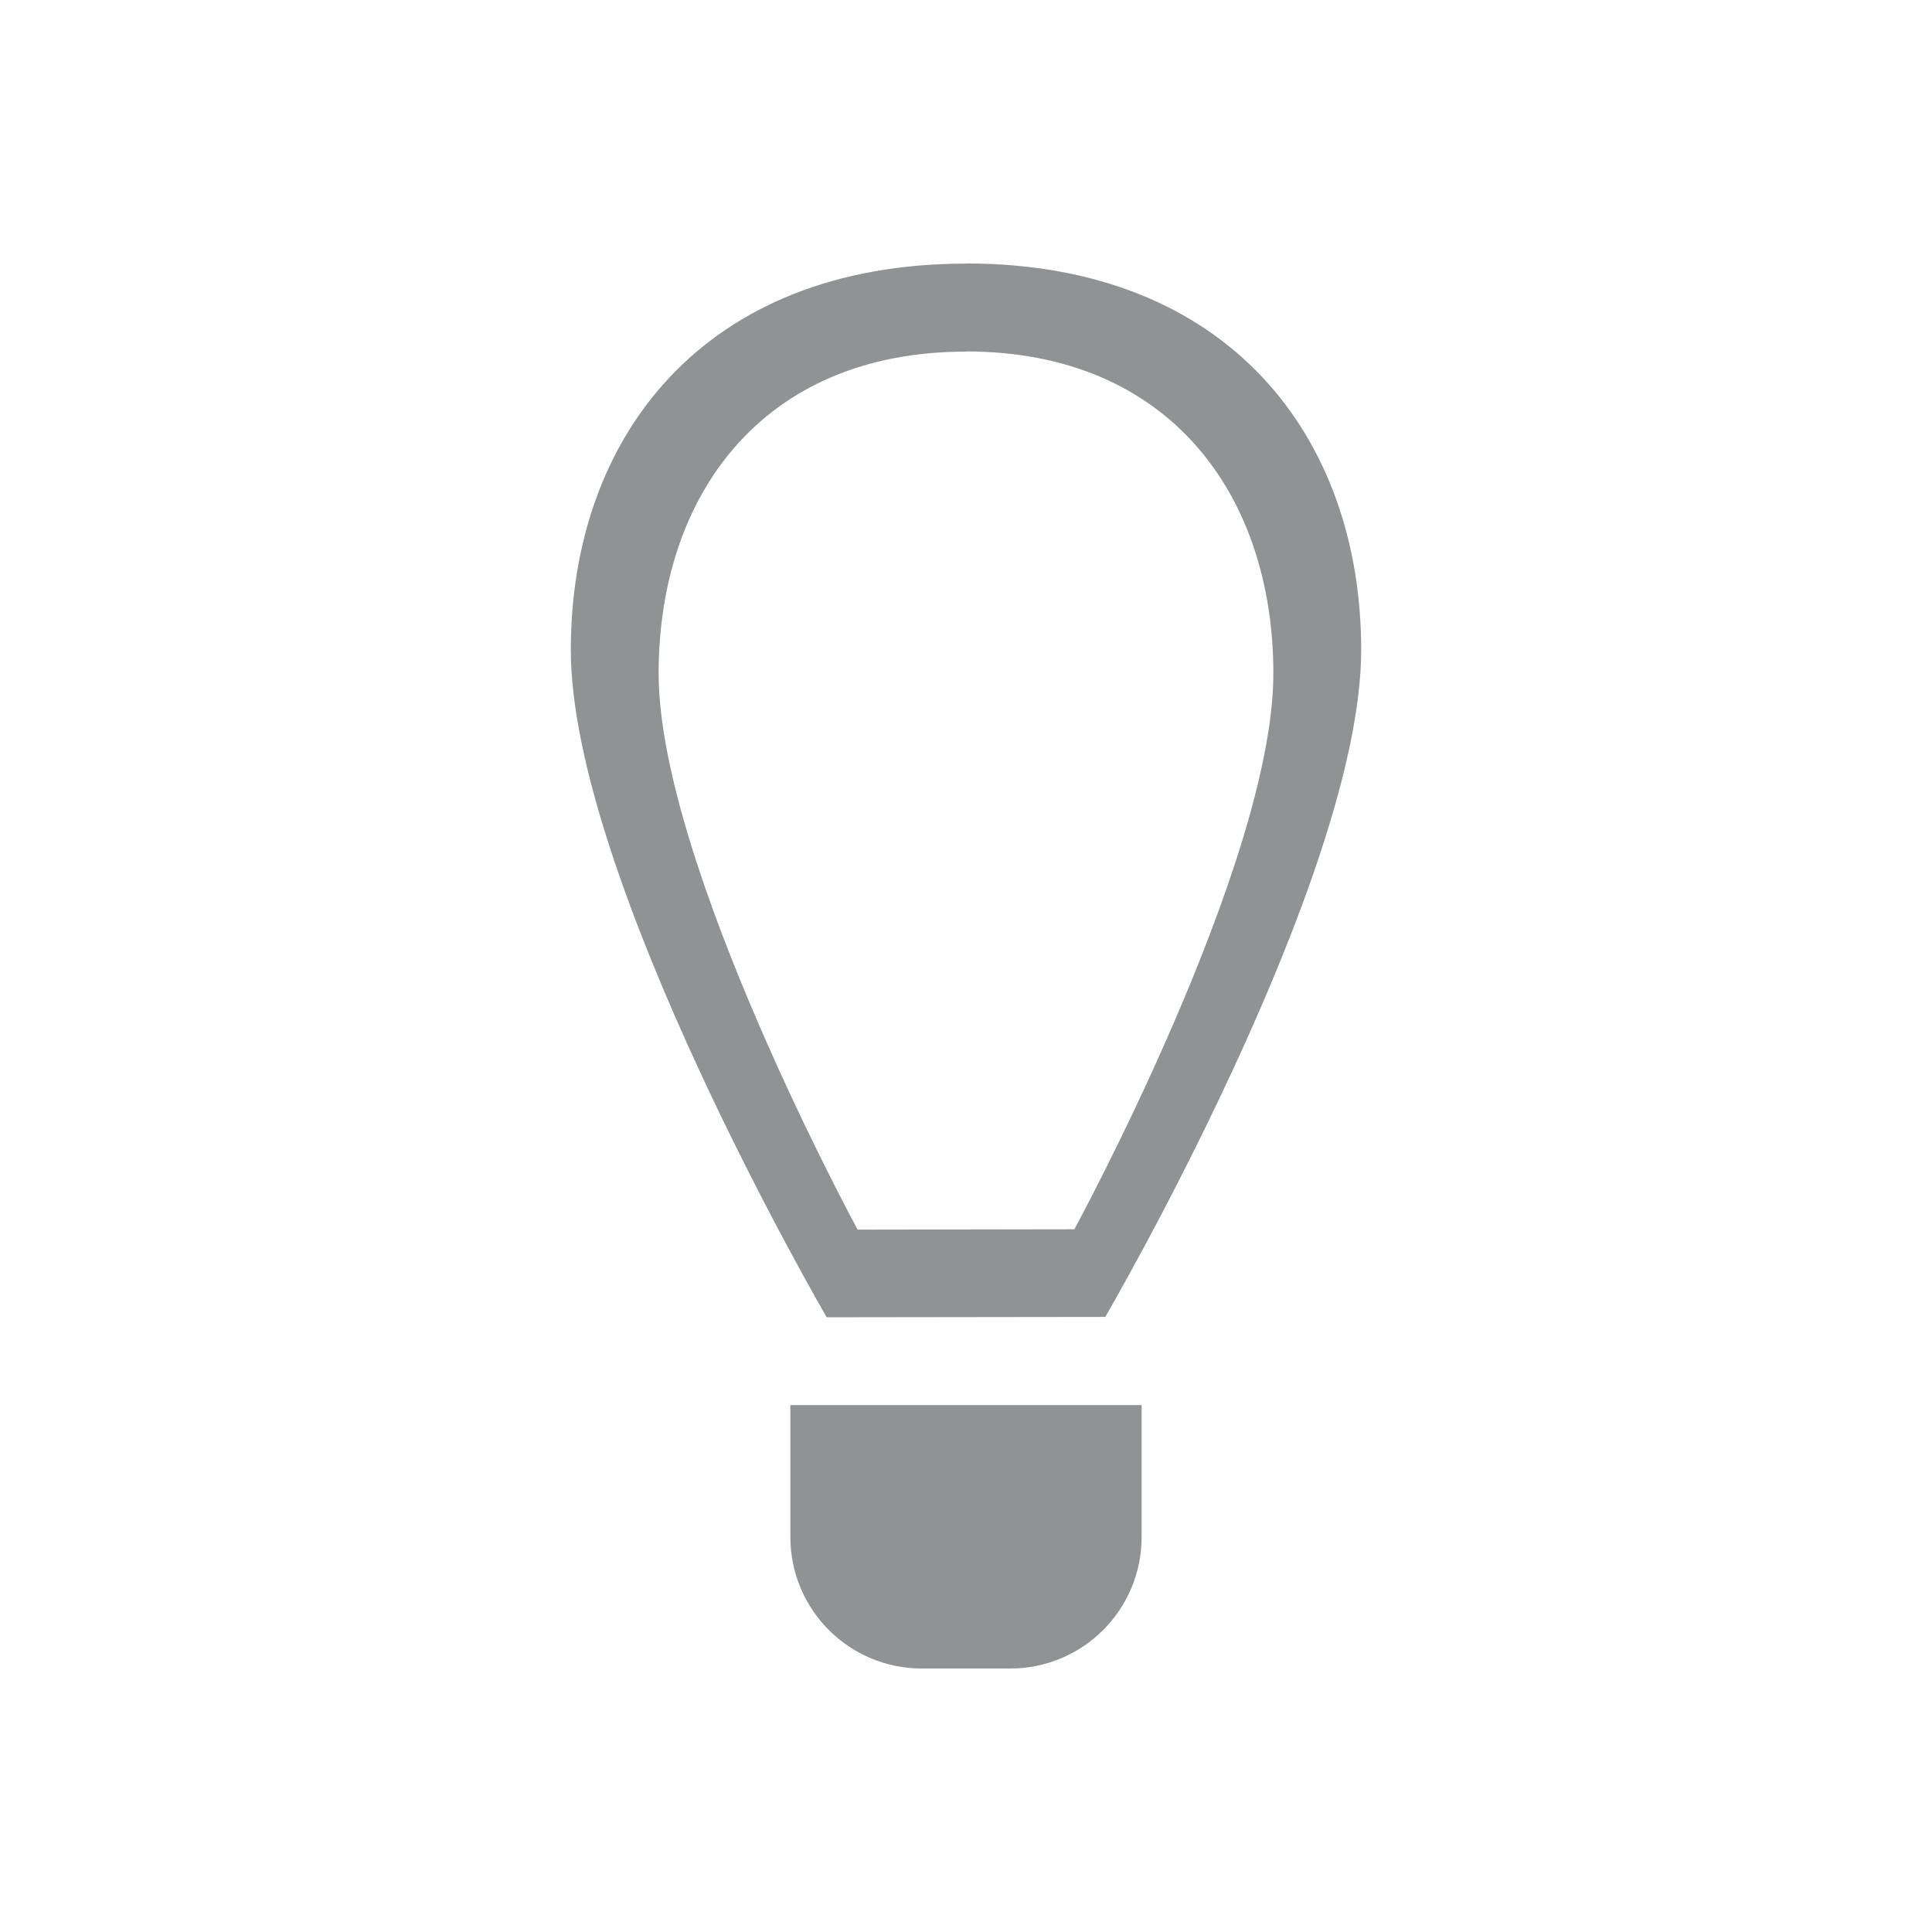
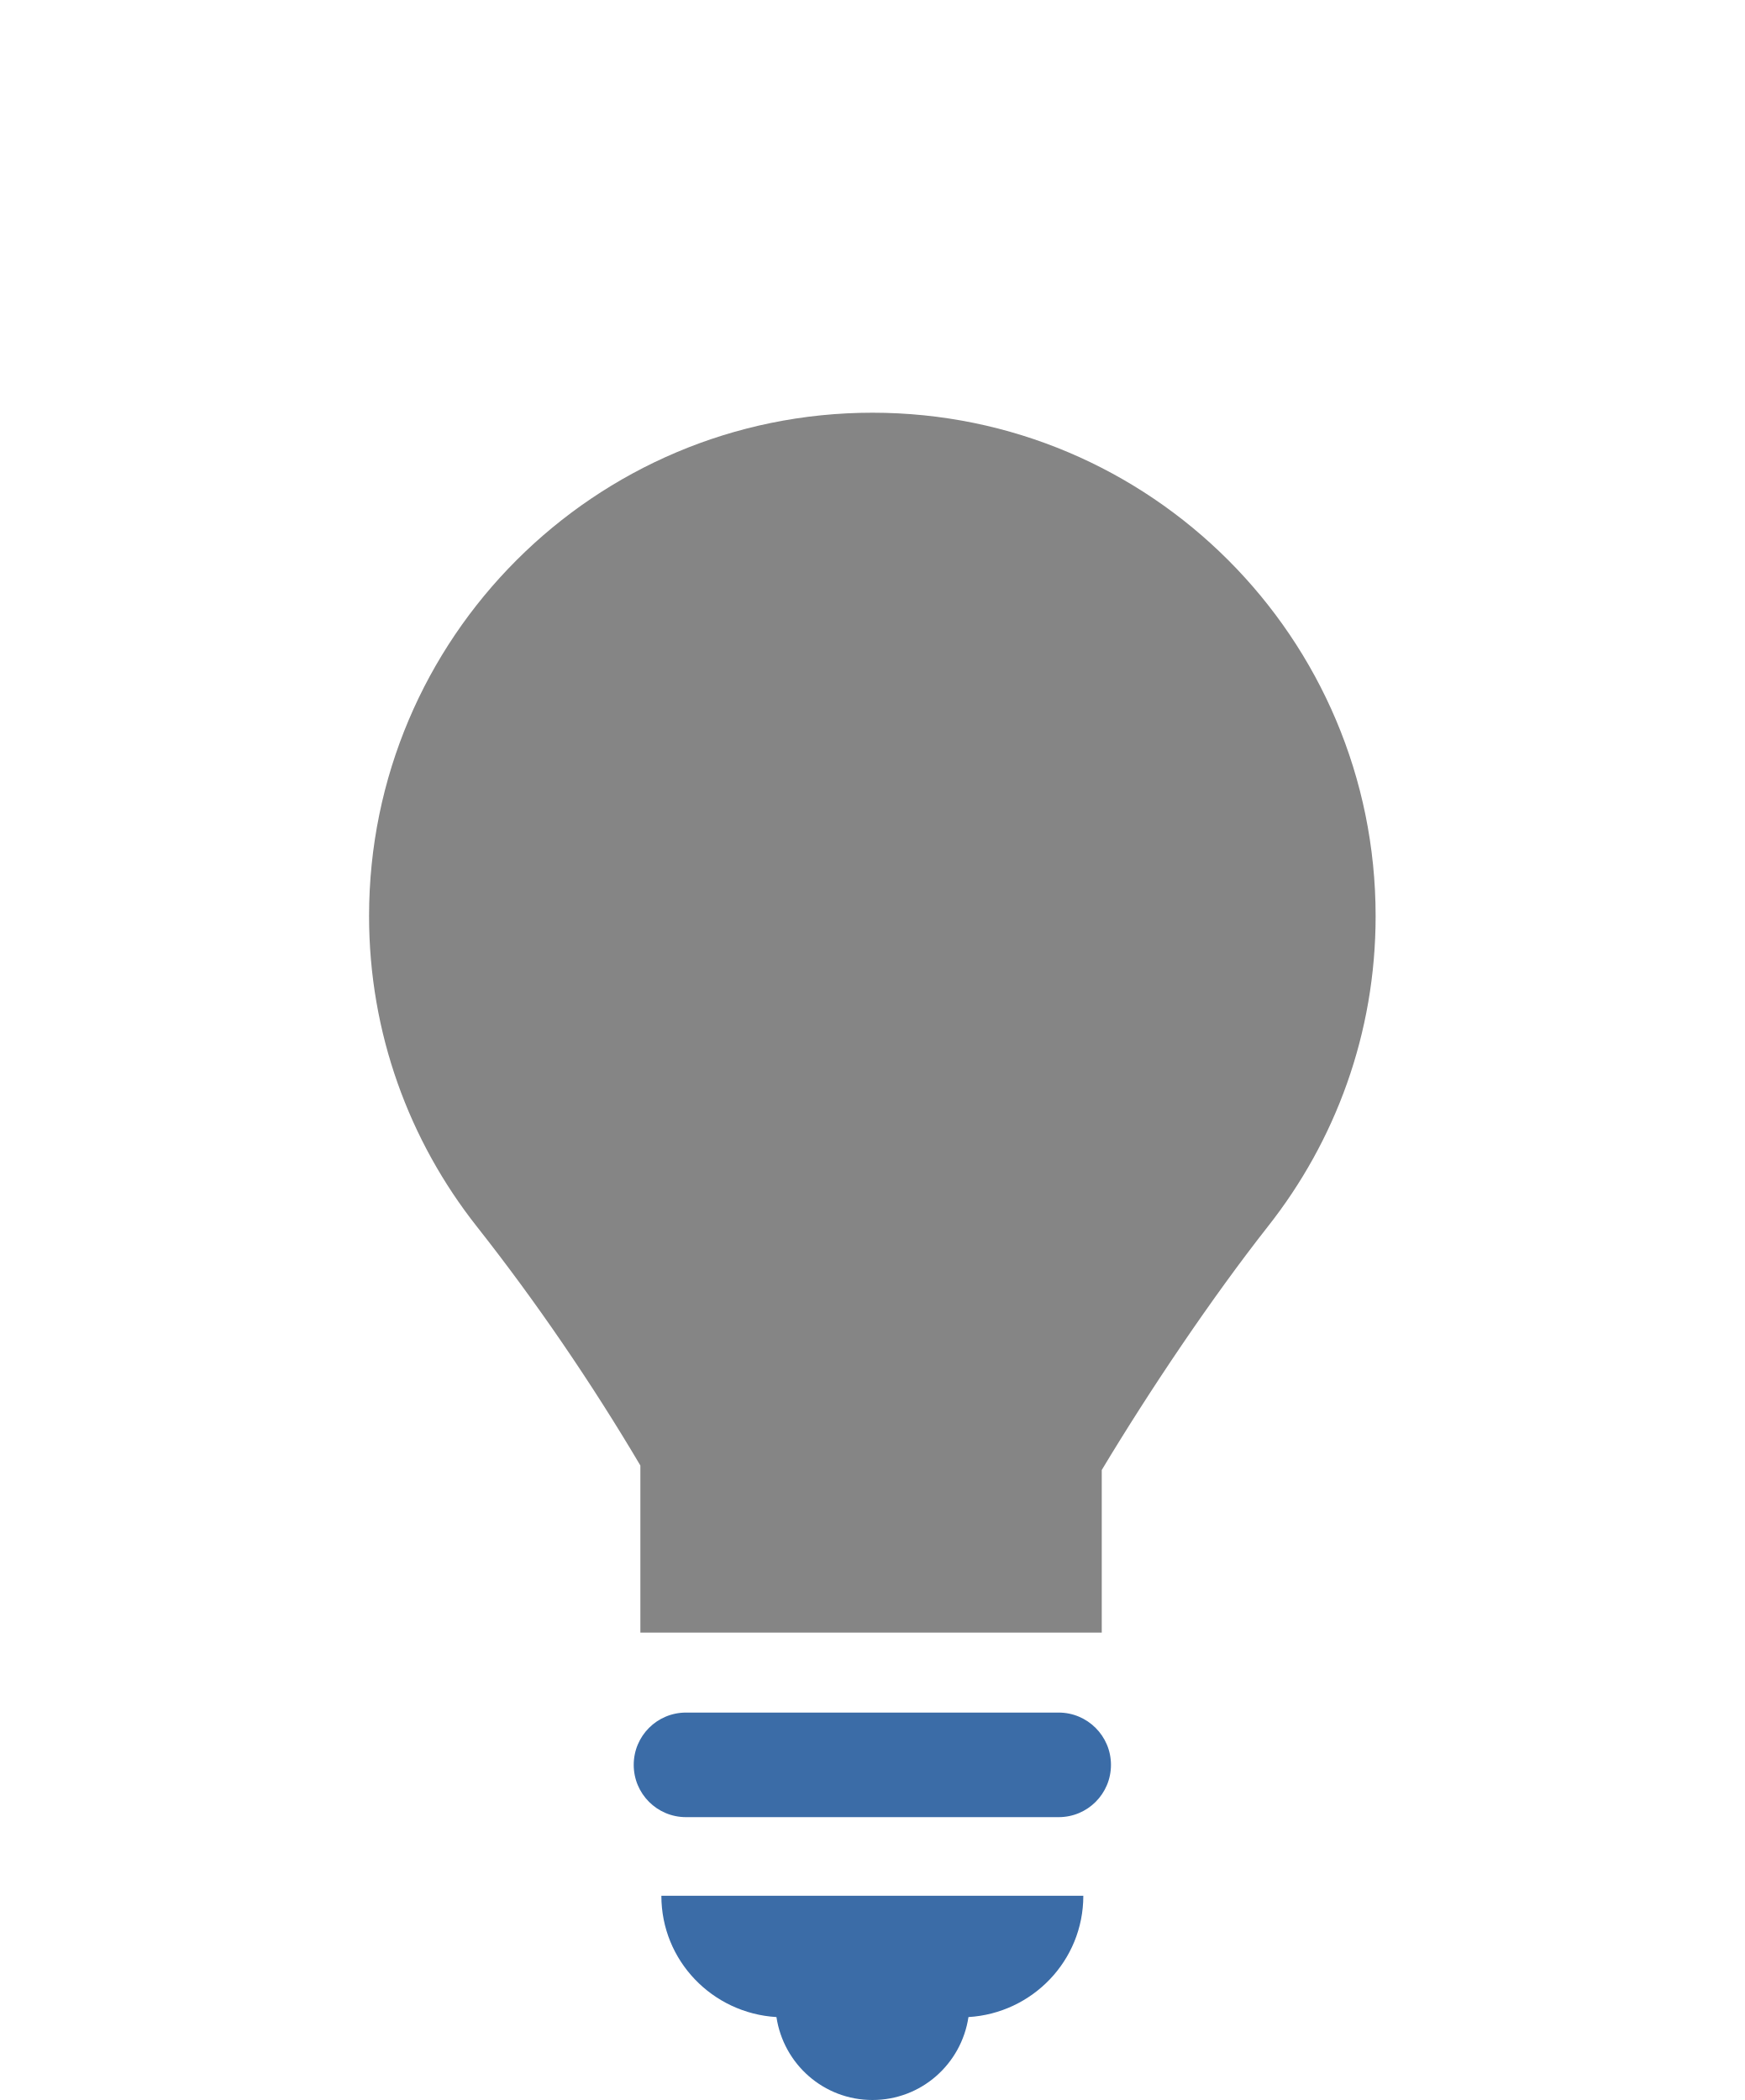
- <svg xmlns="http://www.w3.org/2000/svg" viewBox="0 0 22 22">
-   <defs id="defs3051">
-     <style type="text/css" id="current-color-scheme">
-       .ColorScheme-Text {
-         color:#232629;
-       }
-       </style>
-   </defs>
-   <path style="fill:currentColor;fill-opacity:0.5;stroke:none" d="M 11 3 L 11 3.002 C 8 3.002 6.5 4.988 6.5 7.4 C 6.5 10 9.414 15 9.414 15 L 12.586 14.996 C 12.586 14.996 15.5 10 15.5 7.4 C 15.5 4.988 14 3 11 3 z M 11 4.002 C 13.334 4.002 14.5 5.658 14.5 7.668 C 14.5 9.834 12.234 13.998 12.234 13.998 L 9.766 14.002 C 9.766 14.002 7.5 9.834 7.5 7.668 C 7.5 5.658 8.667 4.004 11 4.004 L 11 4.002 z M 9 16 L 9 17.5 C 9 18.331 9.669 19 10.5 19 L 11.5 19 C 12.331 19 13 18.331 13 17.5 L 13 16 L 11.5 16 L 10.5 16 L 9 16 z " class="ColorScheme-Text" />
+ <svg xmlns="http://www.w3.org/2000/svg" version="1.1" x="0px" y="0px" viewBox="0 0 13.291 16" enable-background="new 0 0 1000 1000" xml:space="preserve" id="svg30" width="13.291" height="16">
+   <defs id="defs34" />
+   <g id="g28" transform="matrix(0.01632453,0,0,0.01632653,-1.516238,-0.1632653)">
+     <path d="M 586.9,809.2 H 413 c -13.5,0 -24.4,10.9 -24.4,24.4 0,13.5 10.9,24.4 24.4,24.4 h 173.9 c 13.5,0 24.4,-10.9 24.4,-24.4 0,-13.5 -11,-24.4 -24.4,-24.4 z" id="path4" style="fill:#3b6ca7;fill-opacity:1" />
+     <path d="m 455.2,951.3 c 3.3,21.9 22,38.7 44.8,38.7 22.8,0 41.5,-16.8 44.8,-38.7 29.8,-1.8 53.6,-26.3 53.6,-56.6 H 401.5 c 0,30.3 23.8,54.8 53.7,56.6 z" id="path6" style="fill:#3b6ca7;fill-opacity:1" />
+     <path d="M 734.8,437.5 C 734.8,307.8 629.7,202.6 500,202.6 c -129.7,0 -234.9,105.2 -234.9,234.9 0,54.7 18.8,105 50.3,144.9 27.6,35 53.6,73.1 76.3,111.5 v 78 H 607 V 696 c 22.4,-37.3 51.4,-80.4 77.5,-113.6 31.5,-39.9 50.3,-90.1 50.3,-144.9 z" id="path26" style="fill:#333333;fill-opacity:1;opacity:0.6" />
+   </g>
</svg>
